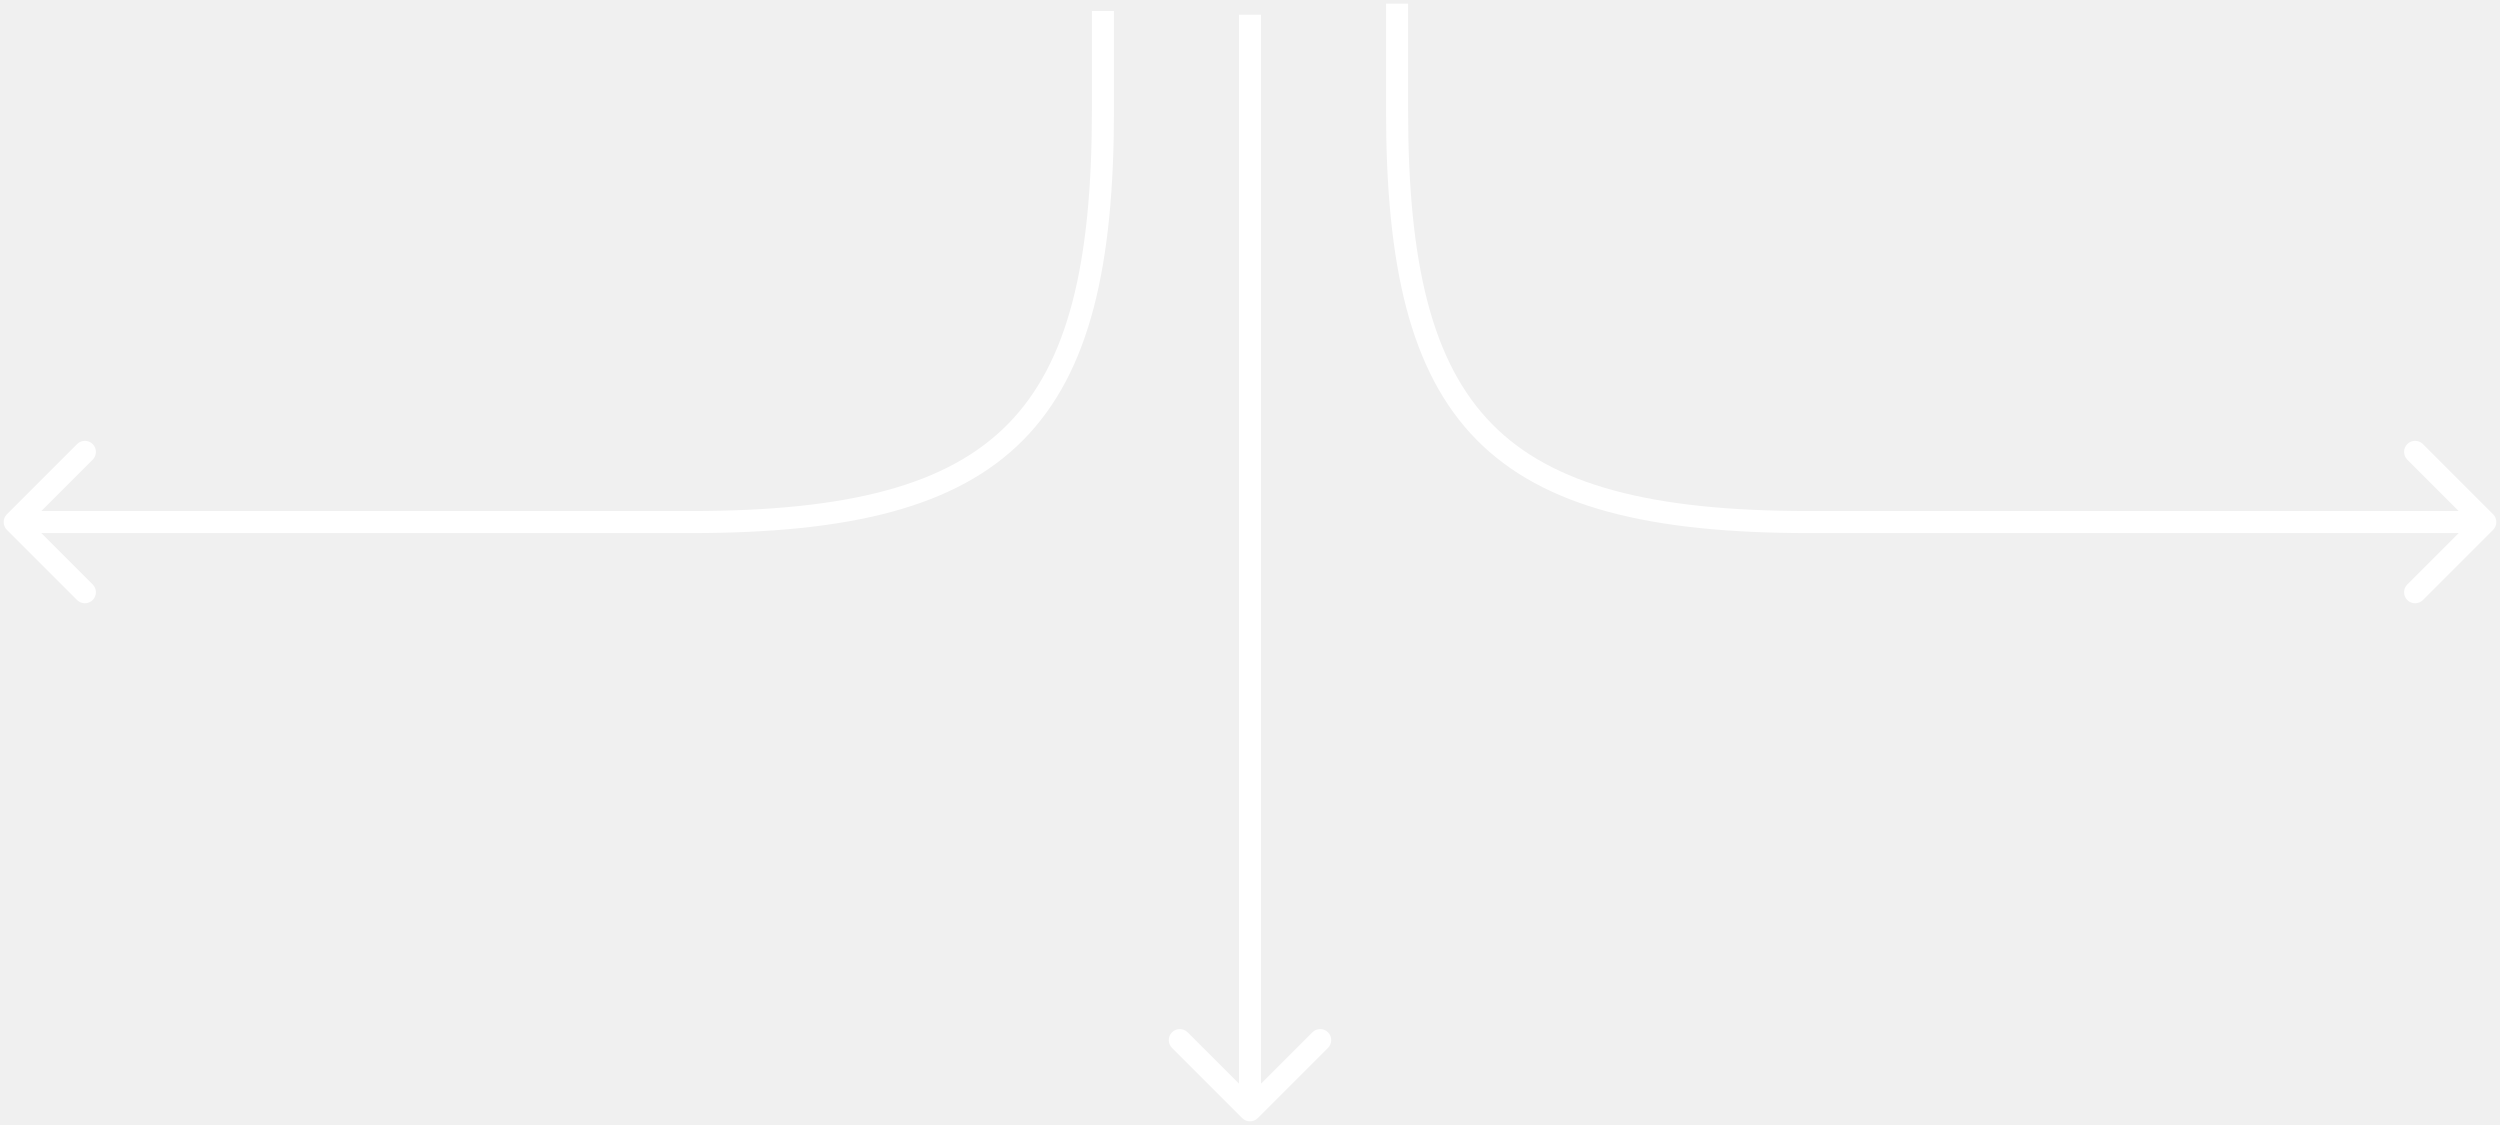
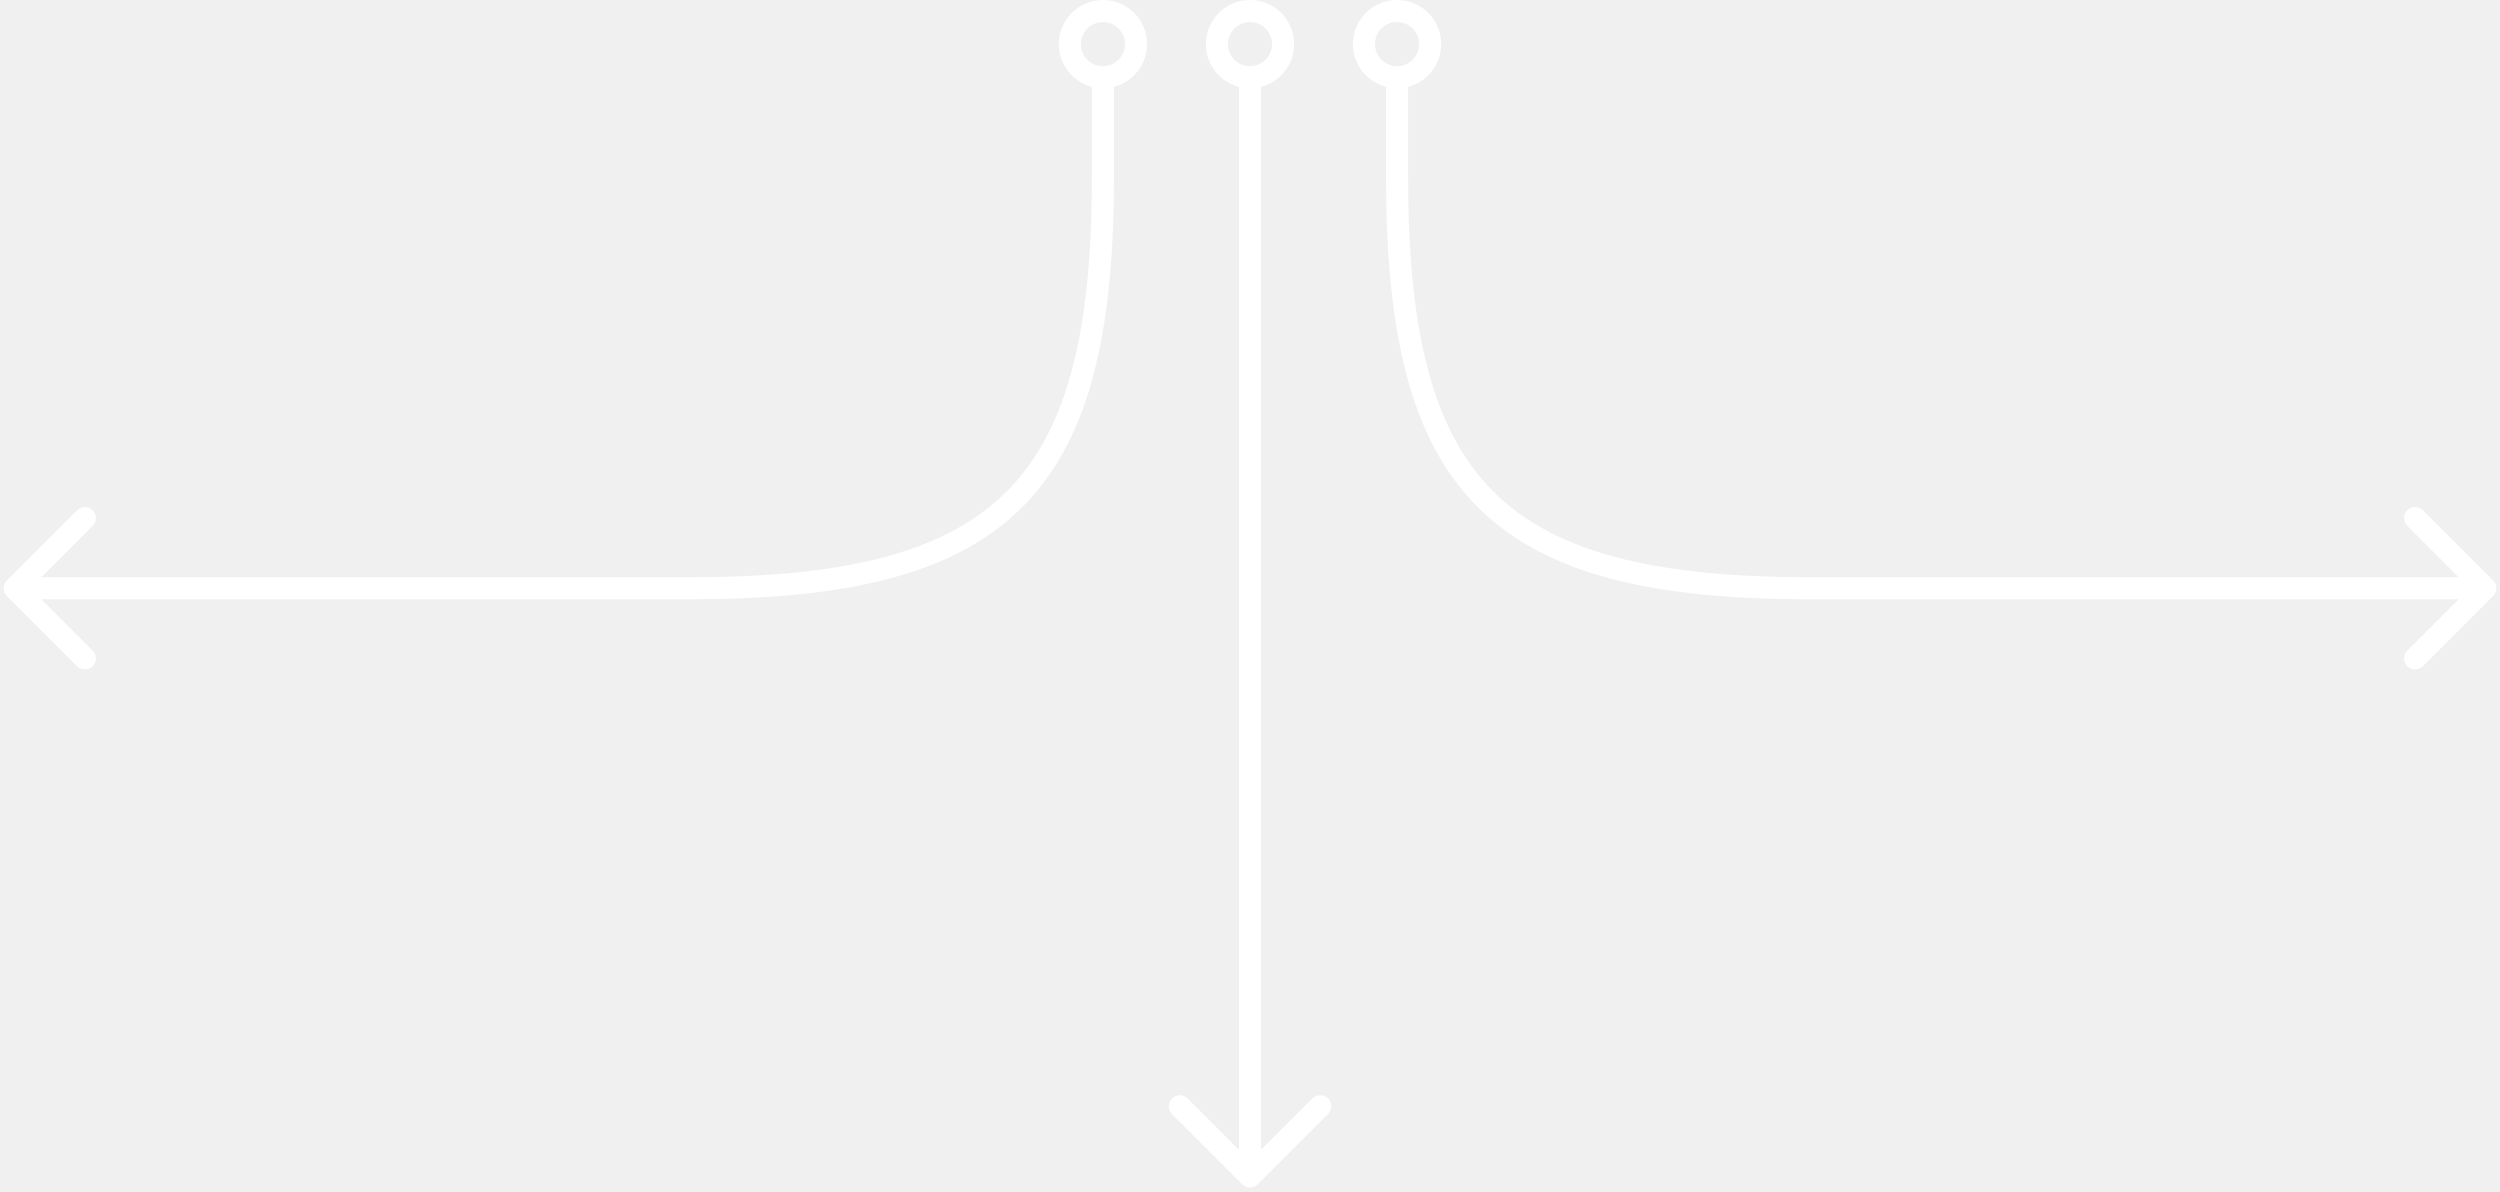
- <svg xmlns="http://www.w3.org/2000/svg" width="340" height="153" viewBox="0 0 340 153" fill="none">
-   <path d="M168.939 152.061C169.525 152.646 170.475 152.646 171.061 152.061L180.607 142.515C181.192 141.929 181.192 140.979 180.607 140.393C180.021 139.808 179.071 139.808 178.485 140.393L170 148.879L161.515 140.393C160.929 139.808 159.979 139.808 159.393 140.393C158.808 140.979 158.808 141.929 159.393 142.515L168.939 152.061ZM168.5 2L168.5 151L171.5 151L171.5 2L168.5 2Z" fill="white" />
-   <path d="M149.999 15L148.499 15V15L149.999 15ZM0.938 69.939C0.353 70.525 0.353 71.475 0.938 72.061L10.484 81.607C11.07 82.192 12.02 82.192 12.606 81.607C13.191 81.021 13.191 80.071 12.606 79.485L4.12 71L12.606 62.515C13.191 61.929 13.191 60.979 12.606 60.393C12.02 59.808 11.07 59.808 10.484 60.393L0.938 69.939ZM148.499 15C148.499 35.939 145.236 49.399 137.056 57.697C128.881 65.99 115.427 69.5 93.999 69.5L93.999 72.5C115.571 72.5 130.117 69.01 139.192 59.803C148.262 50.601 151.499 36.061 151.499 15L148.499 15ZM93.999 69.5L1.999 69.5L1.999 72.5L93.999 72.5L93.999 69.5ZM151.499 15L151.499 1.5L148.499 1.5L148.499 15L151.499 15Z" fill="white" />
-   <path d="M190.001 15L191.501 15V15L190.001 15ZM339.062 69.939C339.647 70.525 339.647 71.475 339.062 72.061L329.516 81.607C328.93 82.192 327.98 82.192 327.394 81.607C326.809 81.021 326.809 80.071 327.394 79.485L335.88 71L327.394 62.515C326.809 61.929 326.809 60.979 327.394 60.393C327.98 59.808 328.93 59.808 329.516 60.393L339.062 69.939ZM191.501 15C191.501 35.939 194.764 49.399 202.944 57.697C211.119 65.99 224.573 69.5 246.001 69.5L246.001 72.5C224.429 72.5 209.883 69.01 200.808 59.803C191.738 50.601 188.501 36.061 188.501 15L191.501 15ZM246.001 69.5L338.001 69.5L338.001 72.5L246.001 72.5L246.001 69.5ZM188.501 15L188.501 0.5L191.501 0.5L191.501 15L188.501 15Z" fill="white" />
+ <svg xmlns="http://www.w3.org/2000/svg" width="340" height="162" viewBox="0 0 340 162" fill="none">
+   <path d="M168.939 161.061C169.525 161.646 170.475 161.646 171.061 161.061L180.607 151.515C181.192 150.929 181.192 149.979 180.607 149.393C180.021 148.808 179.071 148.808 178.485 149.393L170 157.879L161.515 149.393C160.929 148.808 159.979 148.808 159.393 149.393C158.808 149.979 158.808 150.929 159.393 151.515L168.939 161.061ZM168.5 11L168.5 160L171.5 160L171.5 11L168.5 11Z" fill="white" />
+   <circle cx="170" cy="6" r="4.5" stroke="white" stroke-width="3" />
+   <path d="M149.999 24L148.499 24L148.499 24L149.999 24ZM0.938 78.939C0.353 79.525 0.353 80.475 0.938 81.061L10.484 90.607C11.07 91.192 12.02 91.192 12.606 90.607C13.191 90.021 13.191 89.071 12.606 88.485L4.12 80L12.606 71.515C13.191 70.929 13.191 69.979 12.606 69.393C12.02 68.808 11.07 68.808 10.484 69.393L0.938 78.939ZM148.499 24C148.499 44.939 145.236 58.399 137.056 66.697C128.881 74.99 115.427 78.5 93.999 78.5L93.999 81.5C115.571 81.5 130.117 78.01 139.192 68.803C148.262 59.601 151.499 45.061 151.499 24L148.499 24ZM93.999 78.5L1.999 78.5L1.999 81.5L93.999 81.5L93.999 78.5ZM151.499 24L151.499 10.5L148.499 10.5L148.499 24L151.499 24Z" fill="white" />
+   <circle cx="150" cy="6" r="4.5" stroke="white" stroke-width="3" />
+   <path d="M190.001 24L191.501 24V24L190.001 24ZM339.062 78.939C339.647 79.525 339.647 80.475 339.062 81.061L329.516 90.607C328.93 91.192 327.98 91.192 327.394 90.607C326.809 90.021 326.809 89.071 327.394 88.485L335.88 80L327.394 71.515C326.809 70.929 326.809 69.979 327.394 69.393C327.98 68.808 328.93 68.808 329.516 69.393L339.062 78.939ZM191.501 24C191.501 44.939 194.764 58.399 202.944 66.697C211.119 74.99 224.573 78.5 246.001 78.5L246.001 81.5C224.429 81.5 209.883 78.01 200.808 68.803C191.738 59.601 188.501 45.061 188.501 24L191.501 24ZM246.001 78.5L338.001 78.5L338.001 81.5L246.001 81.5L246.001 78.5ZM188.501 24L188.501 9.5L191.501 9.5L191.501 24L188.501 24Z" fill="white" />
+   <circle r="4.5" transform="matrix(-1 0 0 1 190 6)" stroke="white" stroke-width="3" />
</svg>
